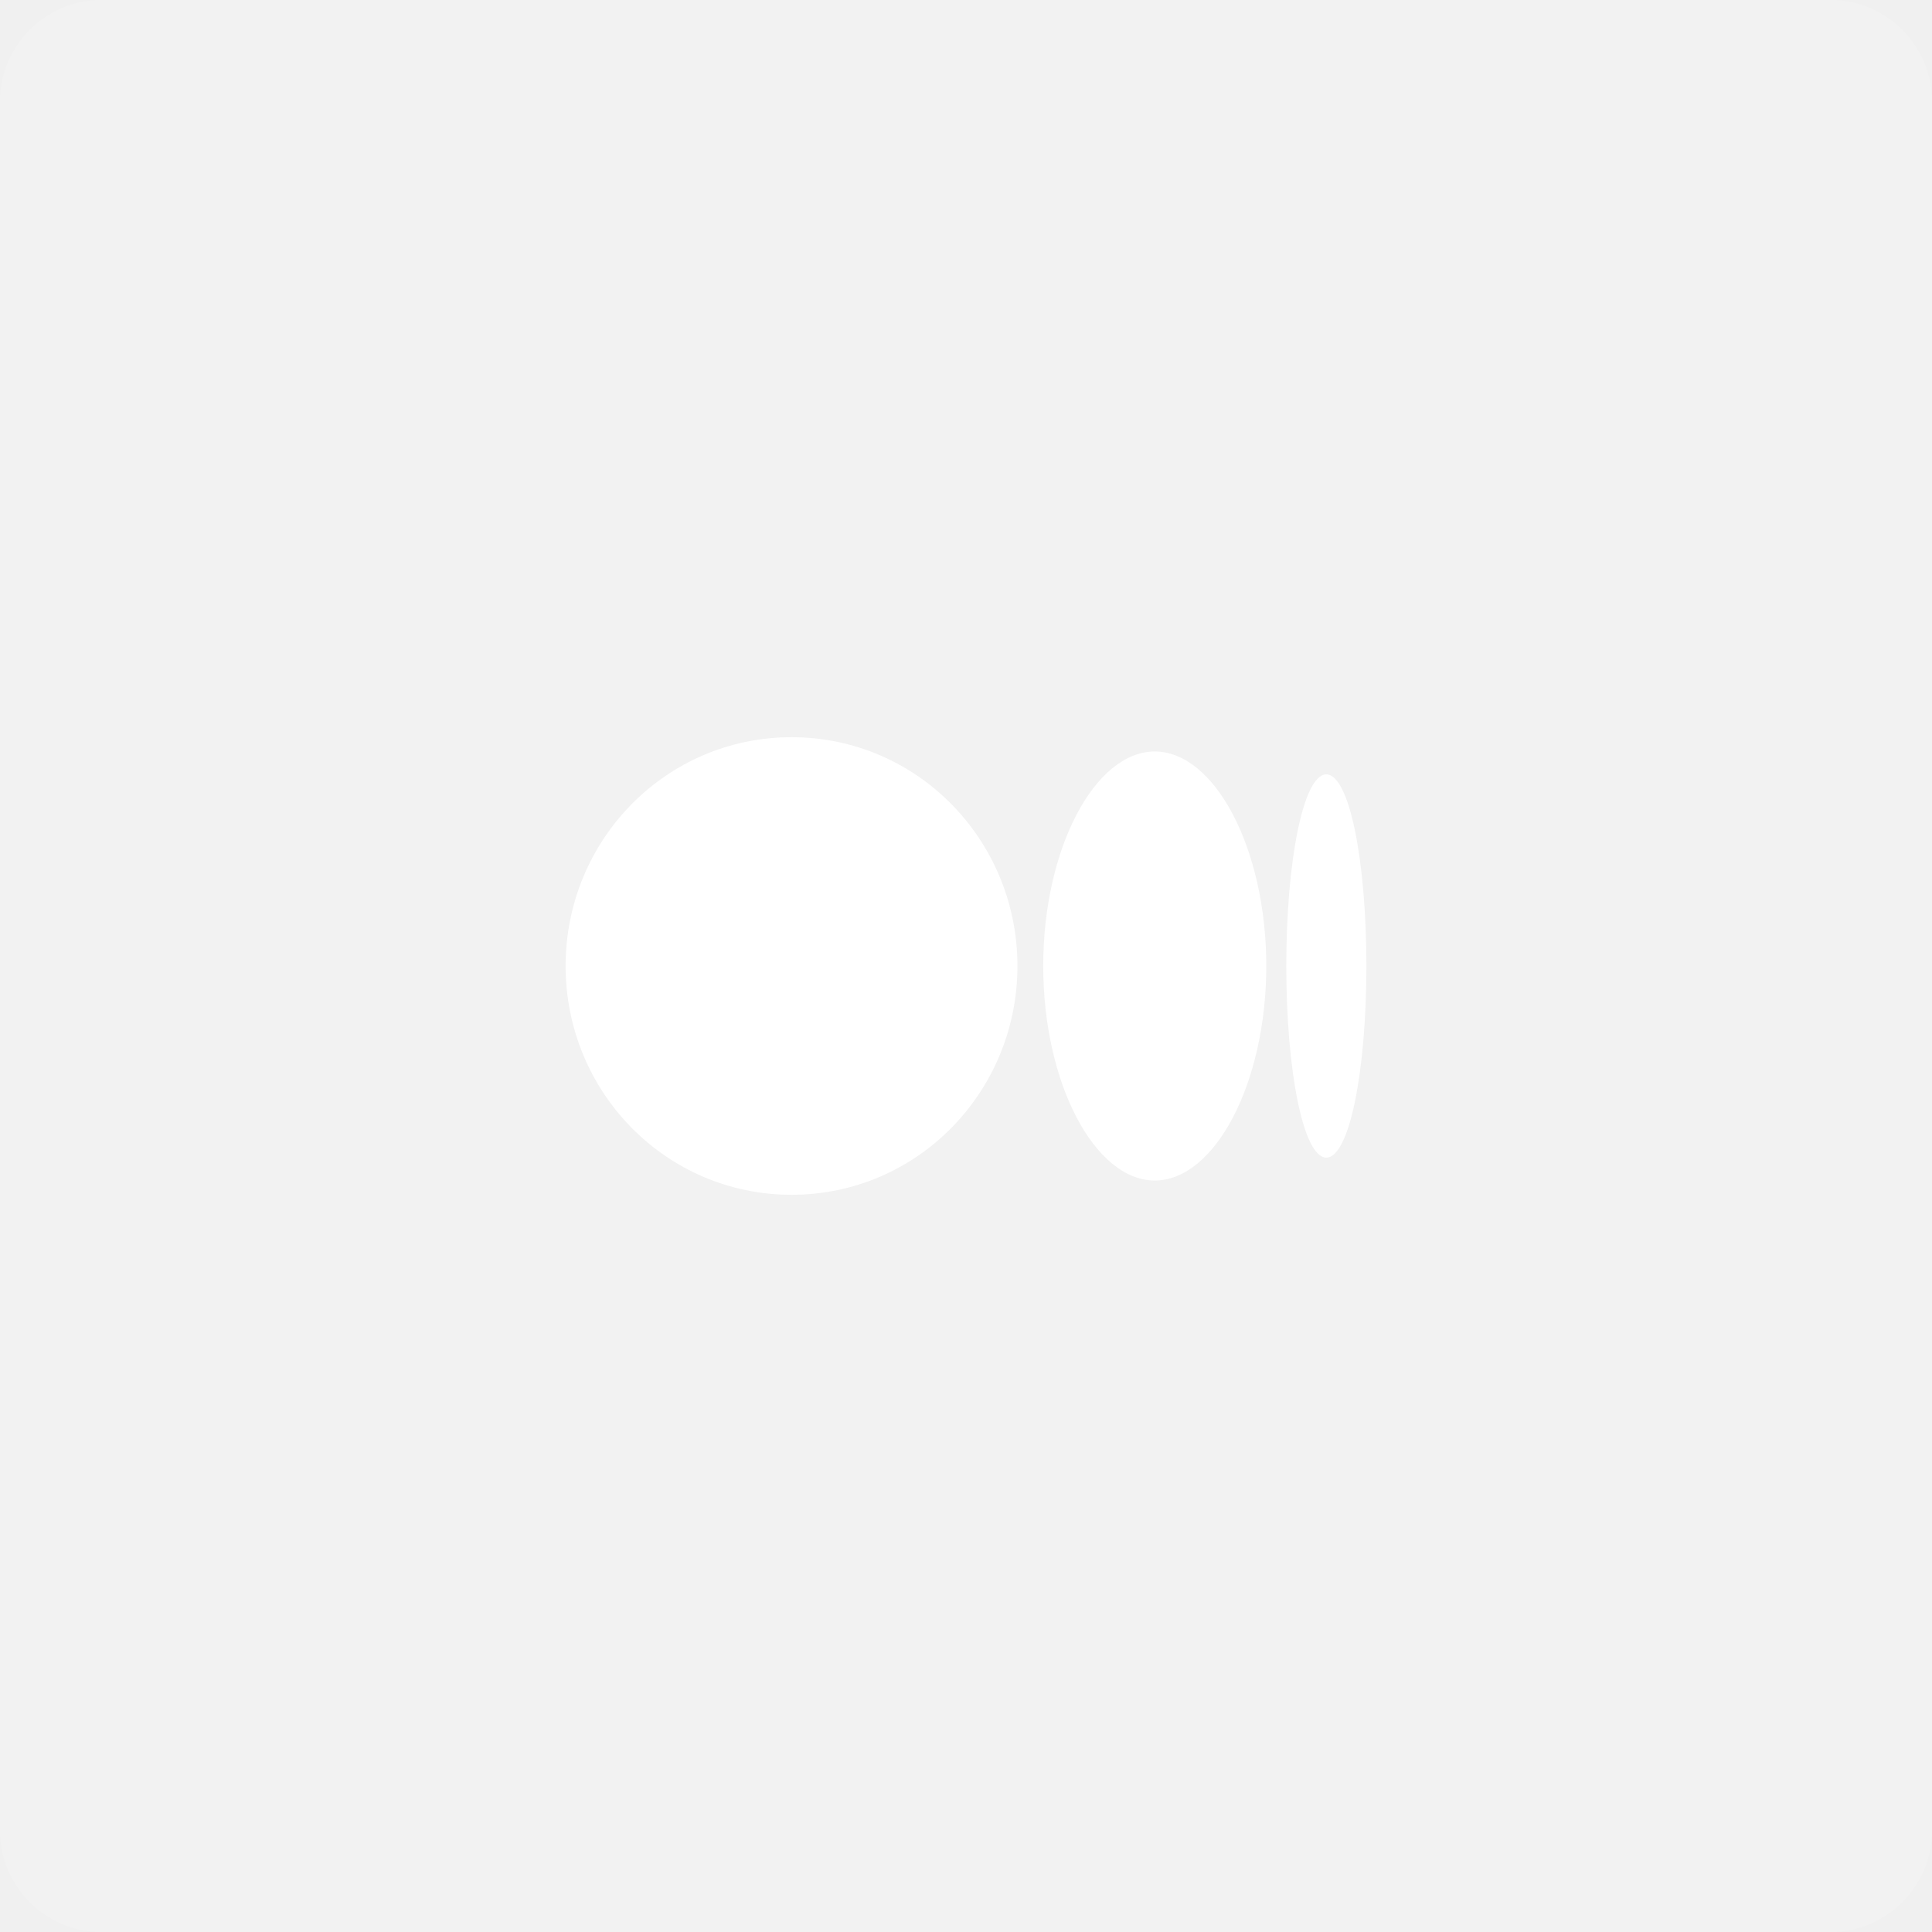
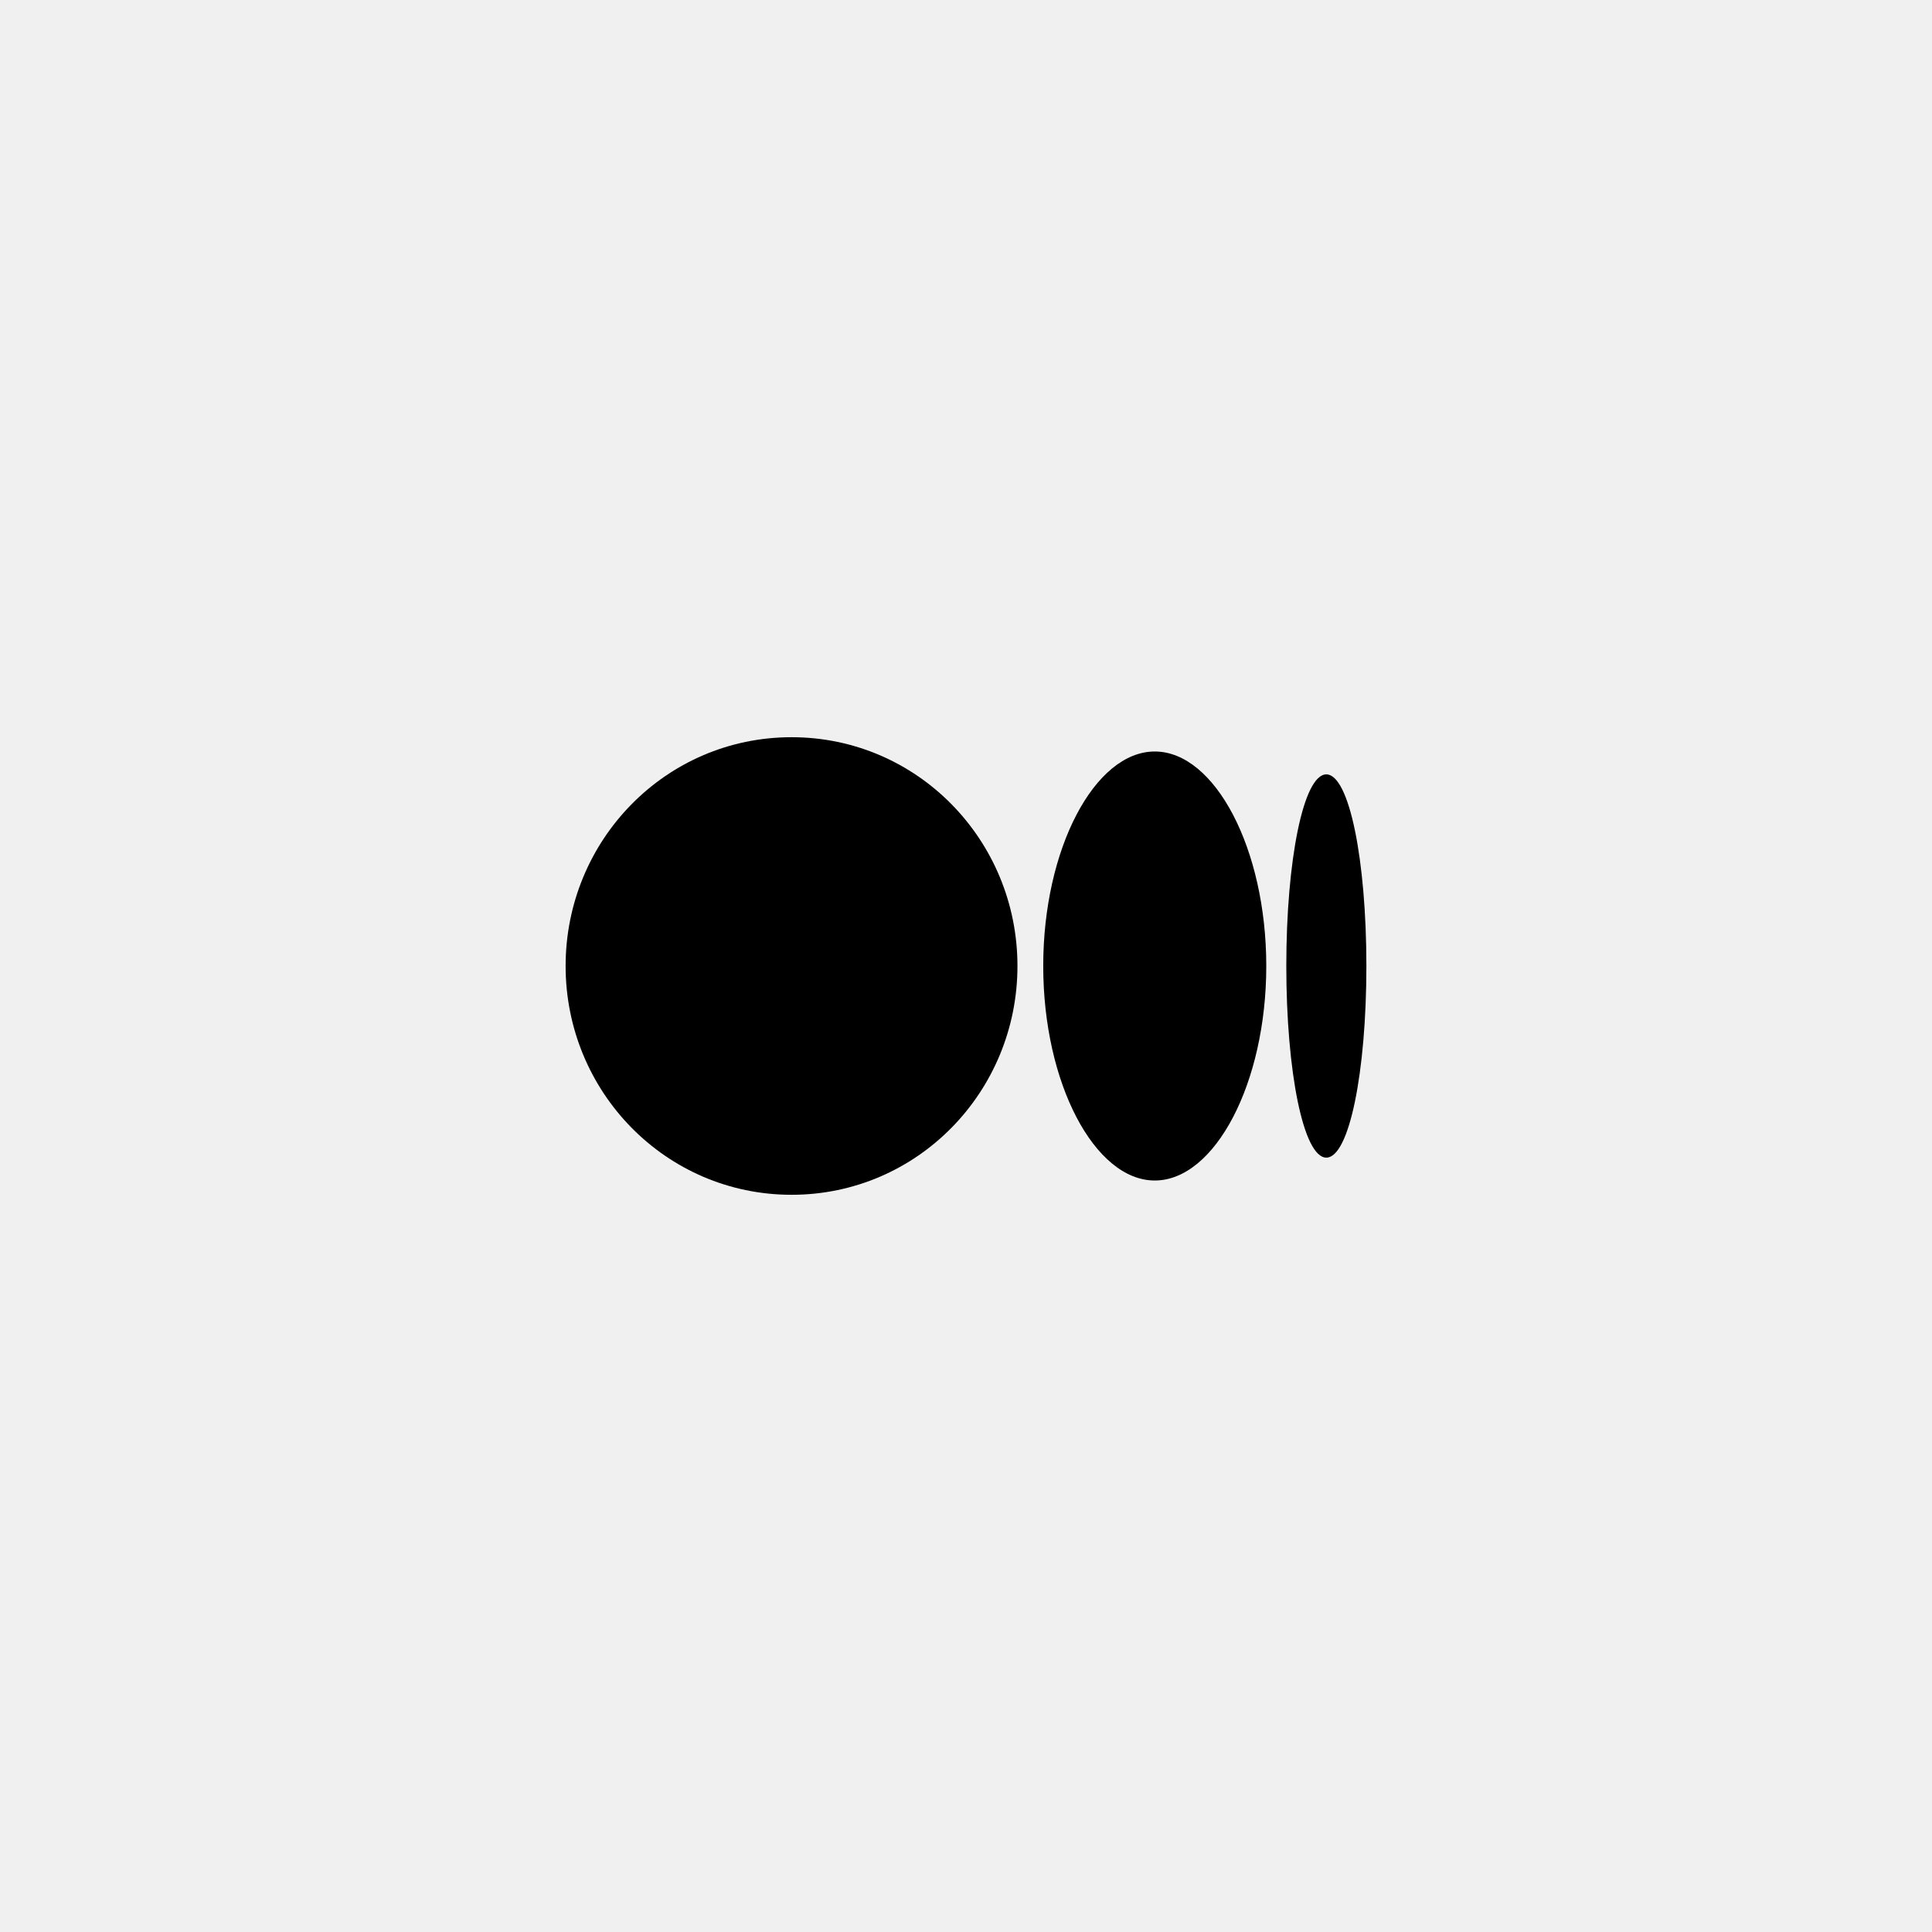
<svg xmlns="http://www.w3.org/2000/svg" width="38px" height="38px" viewBox="0 0 38 38" version="1.1">
  <g id="Symbols" stroke="none" stroke-width="1" fill="none" fill-rule="evenodd">
    <g id="BGR_Footer" transform="translate(-1528, -94)">
      <g id="Footer-widget-1" transform="translate(1384, 65)">
        <g id="Socials" transform="translate(0, 29)">
          <g id="MEDIUM" transform="translate(144, 0)">
-             <rect id="Rectangle" fill-opacity="0.15" fill="#FFFFFF" x="0" y="0" width="38" height="38" rx="2" />
            <g id="logo--medium" transform="translate(10, 10)">
-               <path d="M16.875,9 C16.875,11.081 16.538,12.769 16.087,12.769 C15.637,12.769 15.3,11.081 15.3,9 C15.3,6.919 15.637,5.231 16.087,5.231 C16.538,5.231 16.875,6.919 16.875,9" id="Path" fill="#FFFFFF" fill-rule="nonzero" />
-               <path d="M14.906,9 C14.906,11.306 13.894,13.219 12.713,13.219 C11.531,13.219 10.519,11.306 10.519,9 C10.519,6.694 11.531,4.781 12.713,4.781 C13.894,4.781 14.906,6.694 14.906,9" id="Path" fill="#FFFFFF" fill-rule="nonzero" />
-               <path d="M10.012,9 C10.012,11.475 8.044,13.5 5.569,13.5 C3.094,13.5 1.125,11.475 1.125,9 C1.125,6.525 3.094,4.5 5.569,4.5 C8.044,4.5 10.012,6.525 10.012,9" id="Path" fill="#FFFFFF" fill-rule="nonzero" />
+               <path d="M16.875,9 C16.875,11.081 16.538,12.769 16.087,12.769 C15.637,12.769 15.3,11.081 15.3,9 C15.3,6.919 15.637,5.231 16.087,5.231 C16.538,5.231 16.875,6.919 16.875,9" id="Path" fill="#000" fill-rule="nonzero" />
+               <path d="M14.906,9 C14.906,11.306 13.894,13.219 12.713,13.219 C11.531,13.219 10.519,11.306 10.519,9 C10.519,6.694 11.531,4.781 12.713,4.781 C13.894,4.781 14.906,6.694 14.906,9" id="Path" fill="#000" fill-rule="nonzero" />
+               <path d="M10.012,9 C10.012,11.475 8.044,13.5 5.569,13.5 C3.094,13.5 1.125,11.475 1.125,9 C1.125,6.525 3.094,4.5 5.569,4.5 C8.044,4.5 10.012,6.525 10.012,9" id="Path" fill="#000" fill-rule="nonzero" />
              <rect id="_x3C_Transparent_Rectangle_x3E__155_" x="0" y="0" width="18" height="18" />
            </g>
          </g>
        </g>
      </g>
    </g>
  </g>
</svg>
